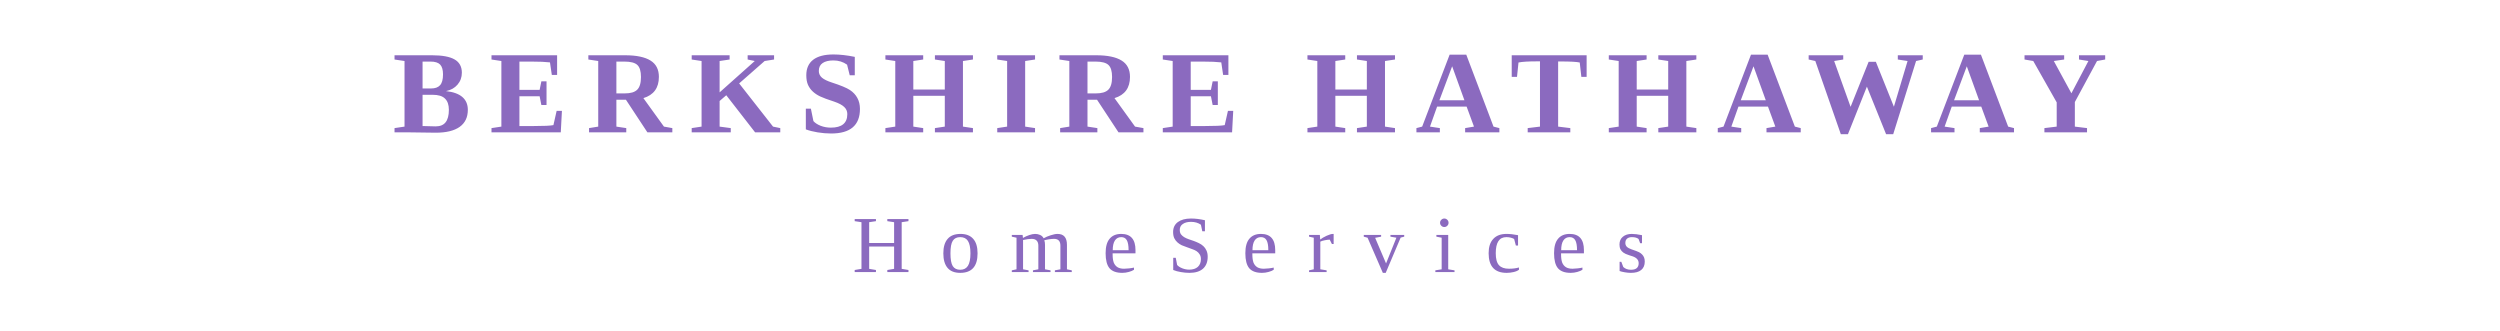
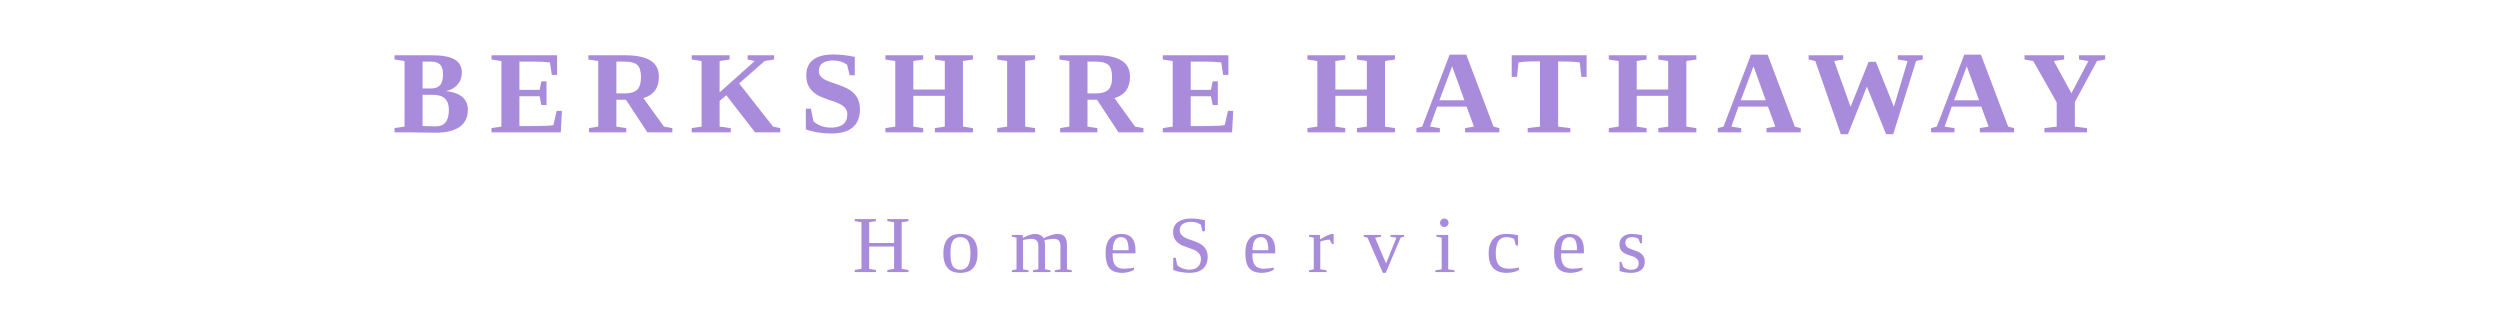
<svg xmlns="http://www.w3.org/2000/svg" viewBox="0 0 340 45">
-   <text x="170" y="18" text-anchor="middle" font-family="Georgia, 'Times New Roman', serif" font-size="16" font-weight="bold" letter-spacing="2.5" fill="#8b6abf">BERKSHIRE HATHAWAY</text>
-   <text x="170" y="37" text-anchor="middle" font-family="Georgia, 'Times New Roman', serif" font-size="11" letter-spacing="4" fill="#8b6abf">HomeServices</text>
+   <text x="170" y="18" text-anchor="middle" font-family="Times New Roman, Times, serif" font-size="16" font-weight="bold" letter-spacing="2.5" fill="#a88bdb">BERKSHIRE HATHAWAY</text>
+   <text x="170" y="37" text-anchor="middle" font-family="Times New Roman, Times, serif" font-size="11" letter-spacing="4" fill="#a88bdb">HomeServices</text>
</svg>
